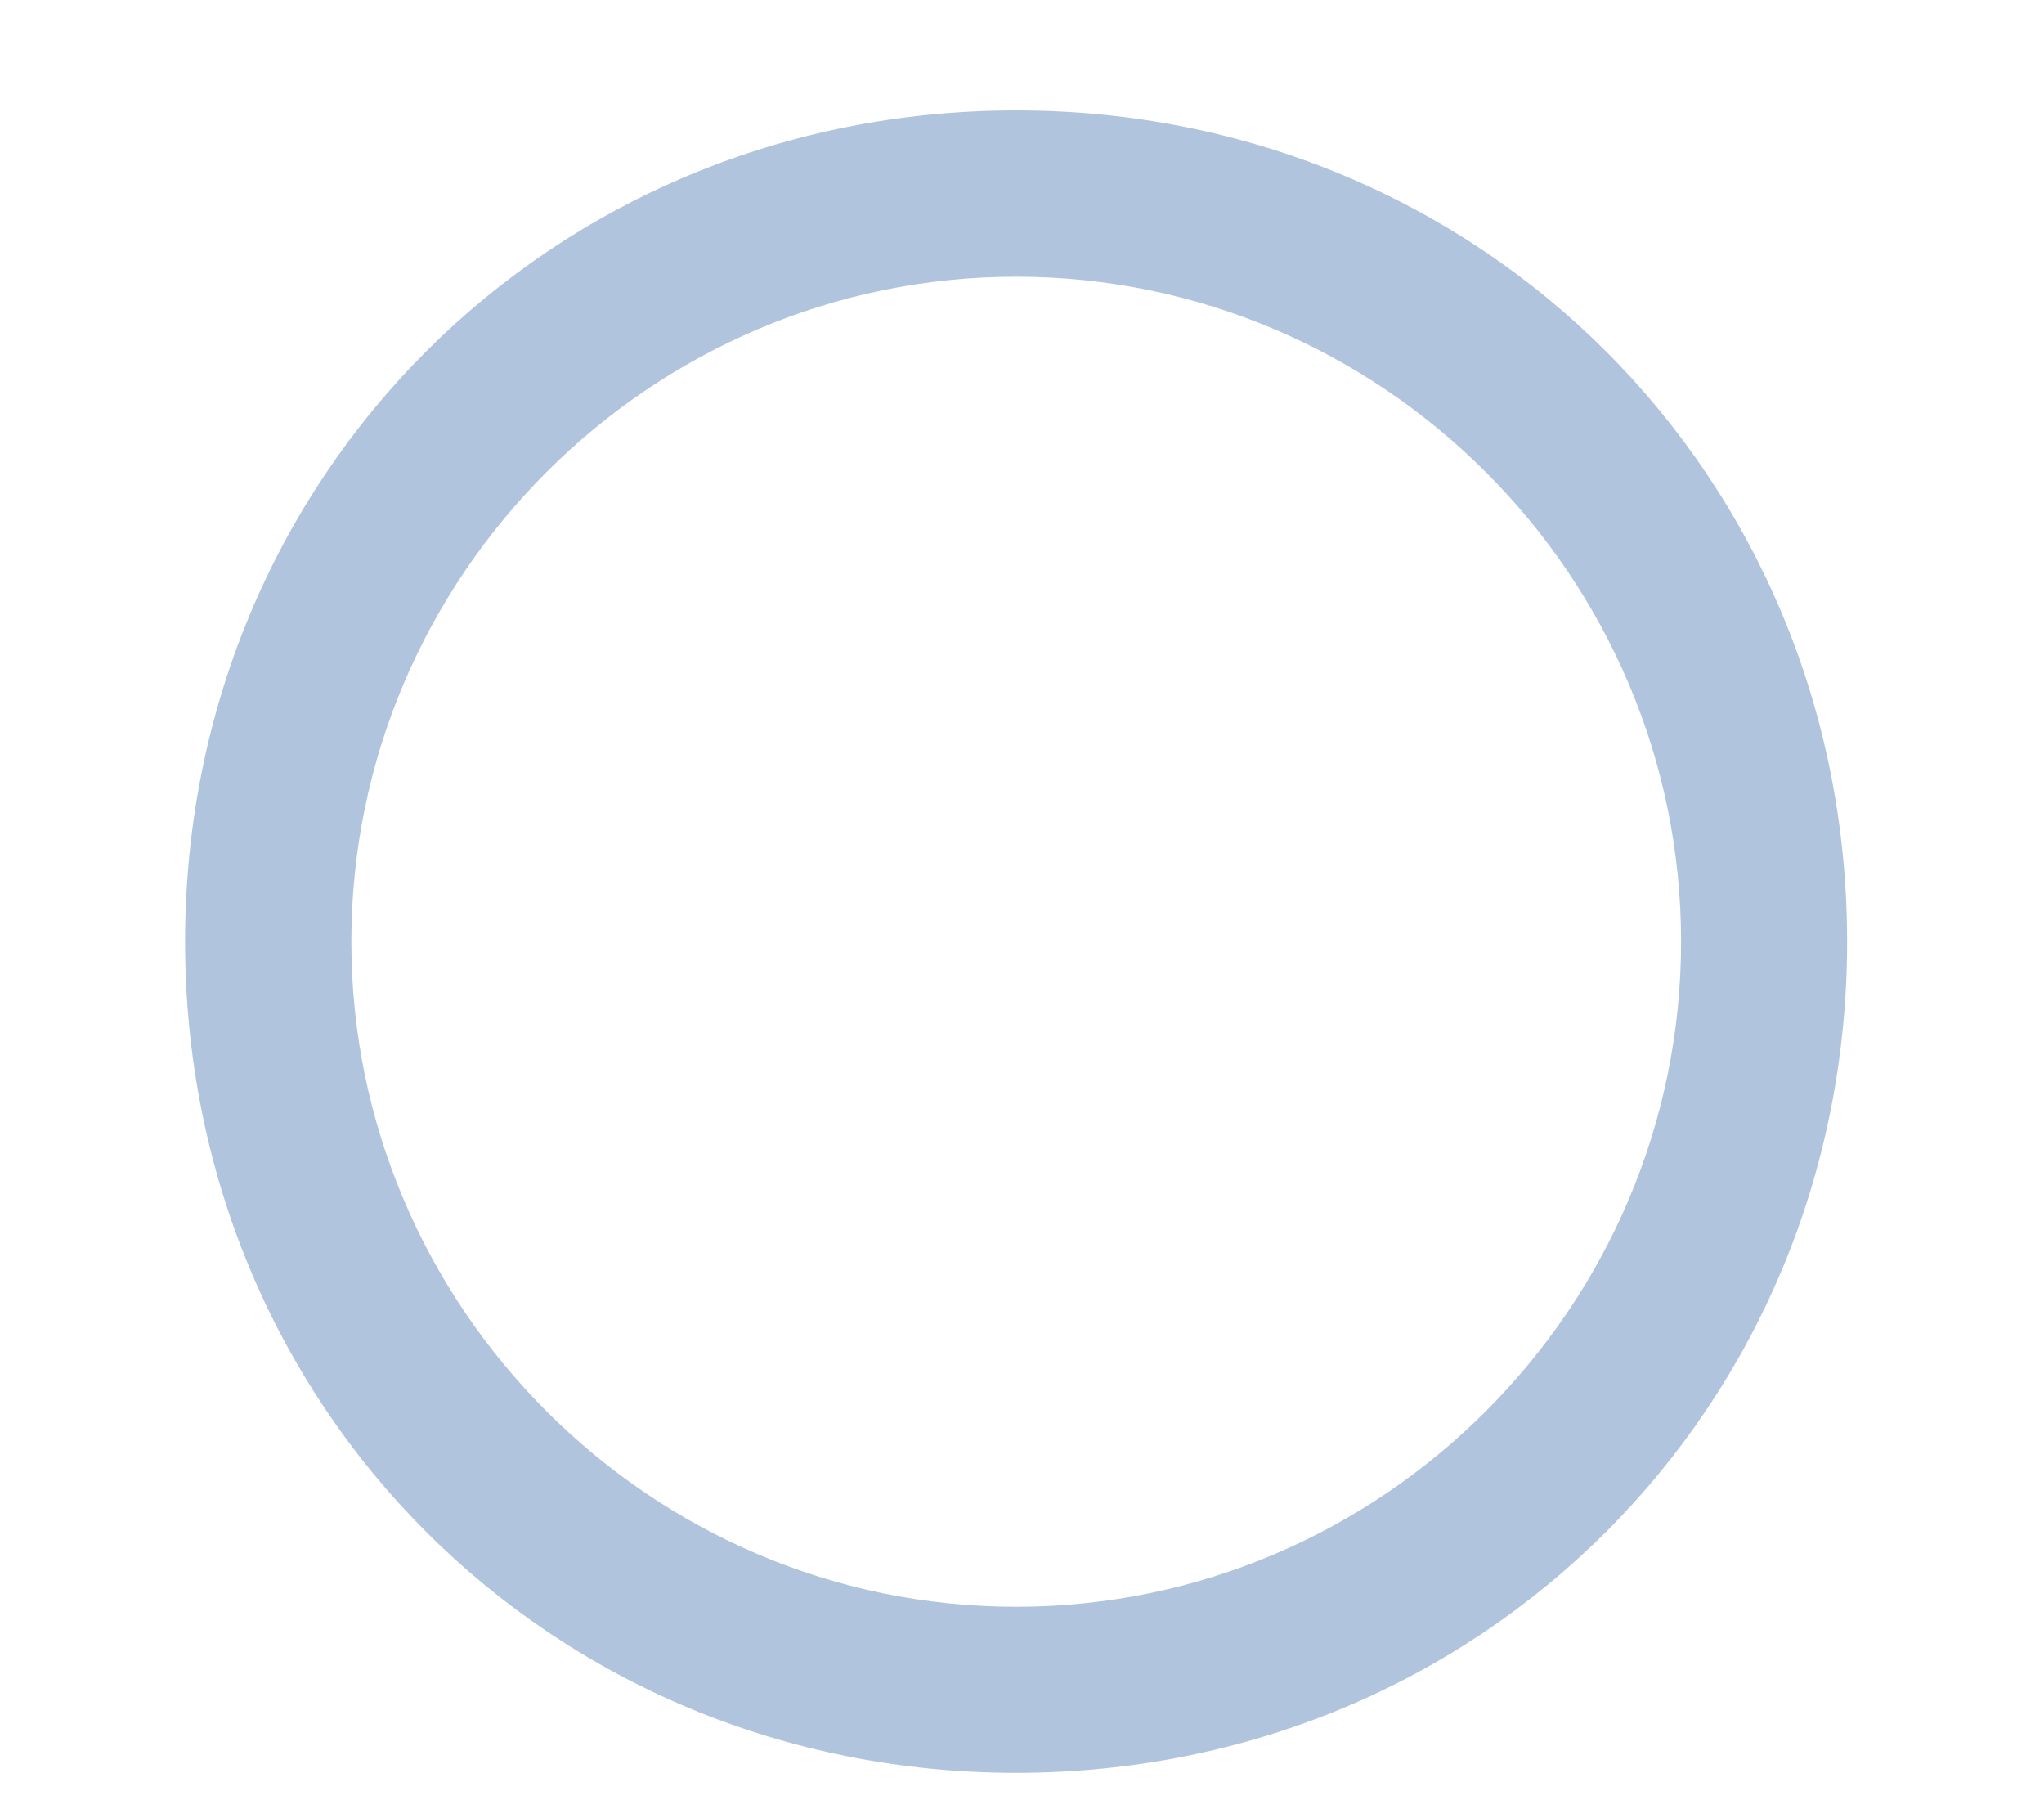
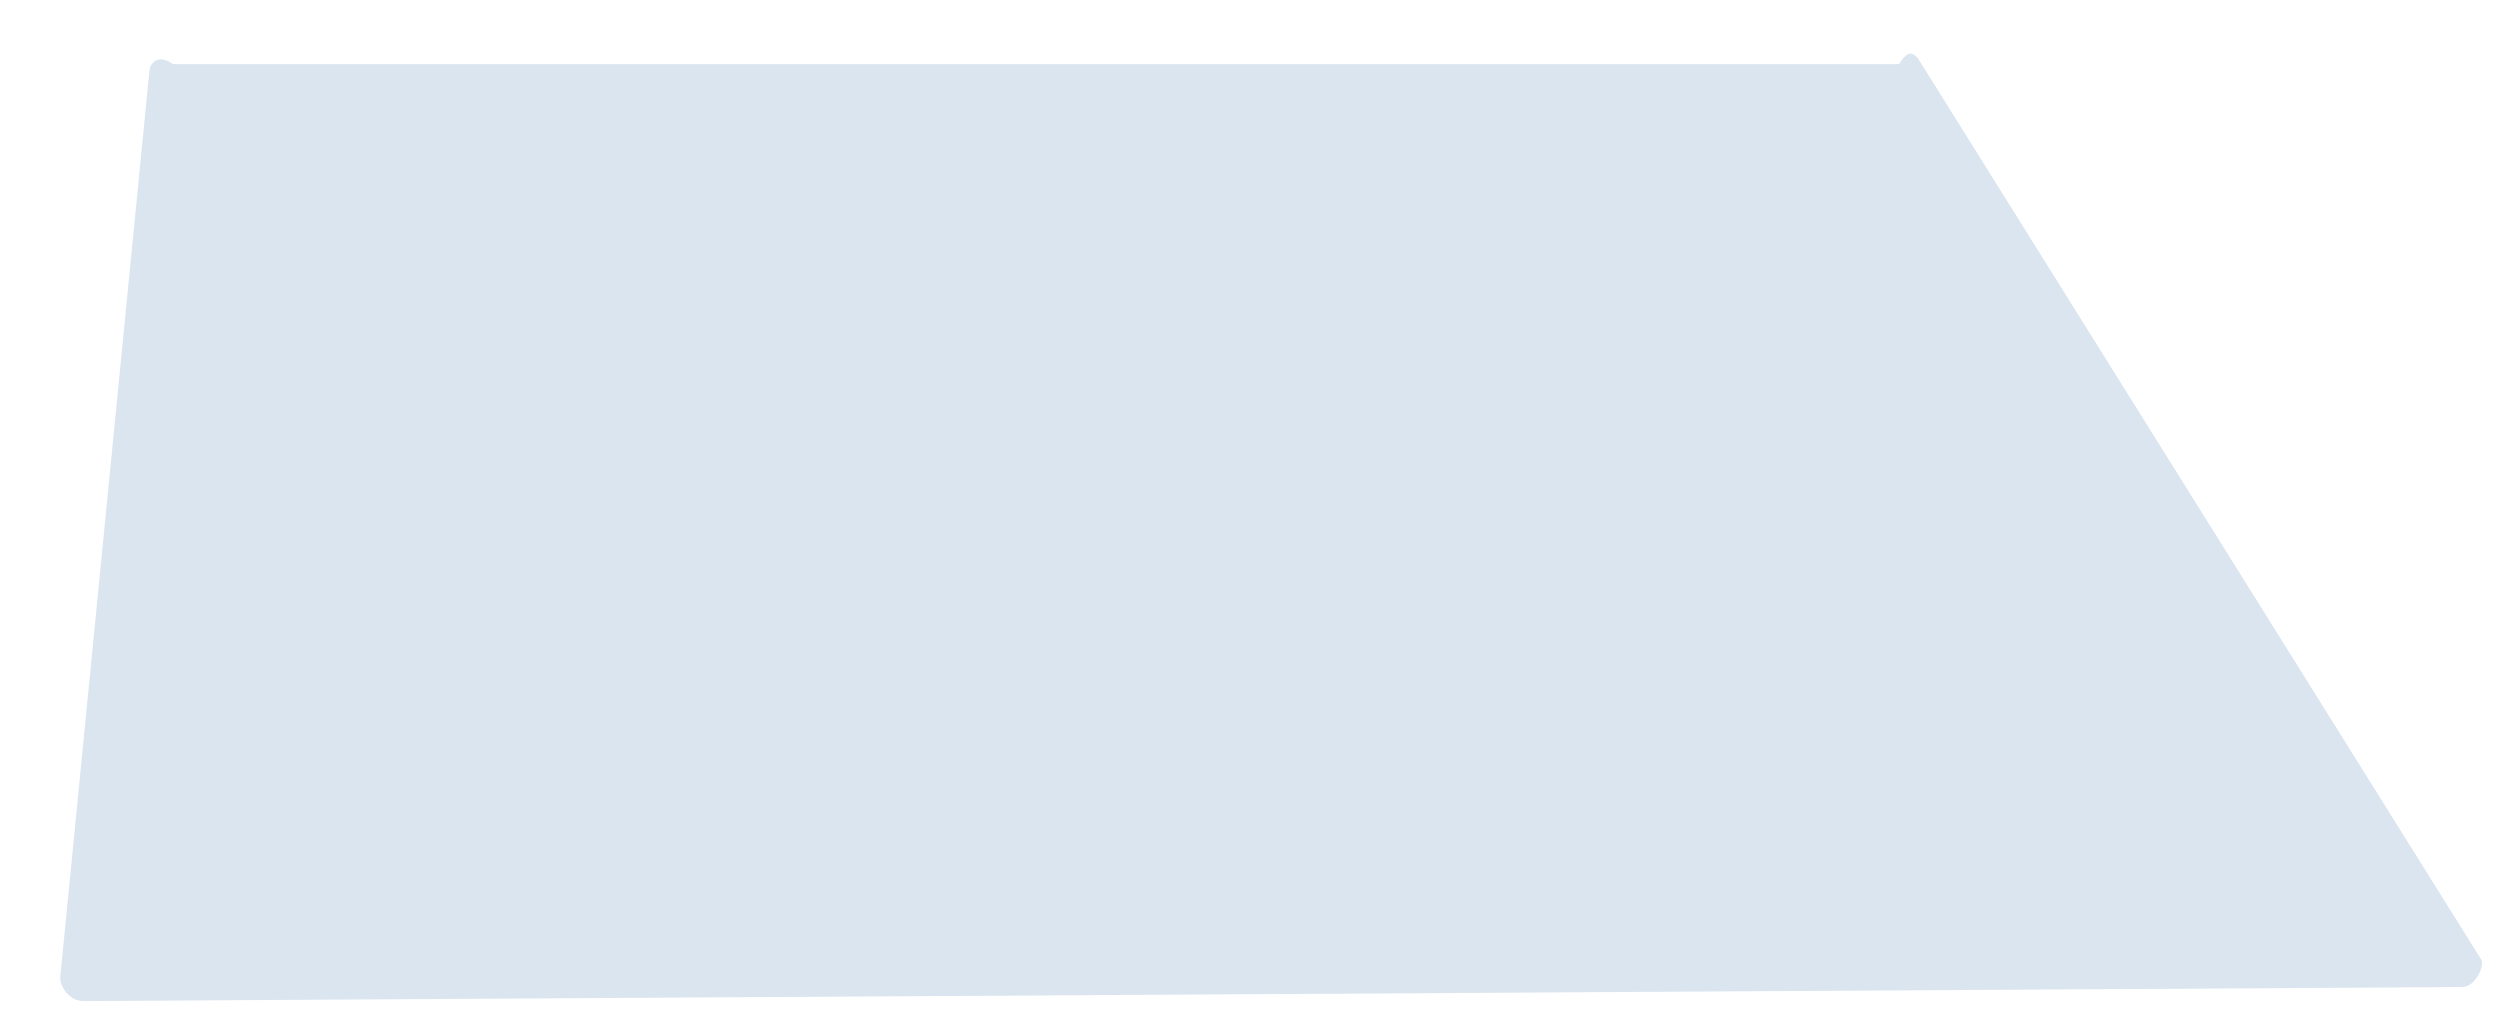
- <svg xmlns="http://www.w3.org/2000/svg" version="1.1" width="9px" height="8px">
-   <g transform="matrix(1 0 0 1 -180 -127 )">
-     <path d="M 1.547 4.145  C 1.547 2.535  2.864 1.218  4.474 1.218  C 6.084 1.218  7.402 2.535  7.402 4.145  C 7.402 5.755  6.084 7.073  4.474 7.073  C 2.864 7.073  1.547 5.755  1.547 4.145  Z M 8.133 4.145  C 8.133 2.096  6.523 0.486  4.474 0.486  C 2.425 0.486  0.815 2.096  0.815 4.145  C 0.815 6.194  2.425 7.804  4.474 7.804  C 6.523 7.804  8.133 6.194  8.133 4.145  Z " fill-rule="nonzero" fill="#b1c4de" stroke="none" transform="matrix(1 0 0 1 180 127 )" />
+ <svg xmlns="http://www.w3.org/2000/svg" version="1.1" width="39px" height="16px">
+   <g transform="matrix(1 0 0 1 -188 -165 )">
+     <path d="M 38.701 14.959  C 38.774 15.032  38.628 15.398  38.409 15.398  L 1.304 15.617  C 1.085 15.617  0.939 15.398  0.939 15.252  L 2.329 1.127  C 2.329 0.981  2.475 0.834  2.695 1  L 29.627 1  C 29.773 0.761  29.846 0.834  29.919 0.908  L 38.701 14.959  Z " fill-rule="nonzero" fill="#dae5ef" stroke="none" transform="matrix(1 0 0 1 188 165 )" />
  </g>
</svg>
